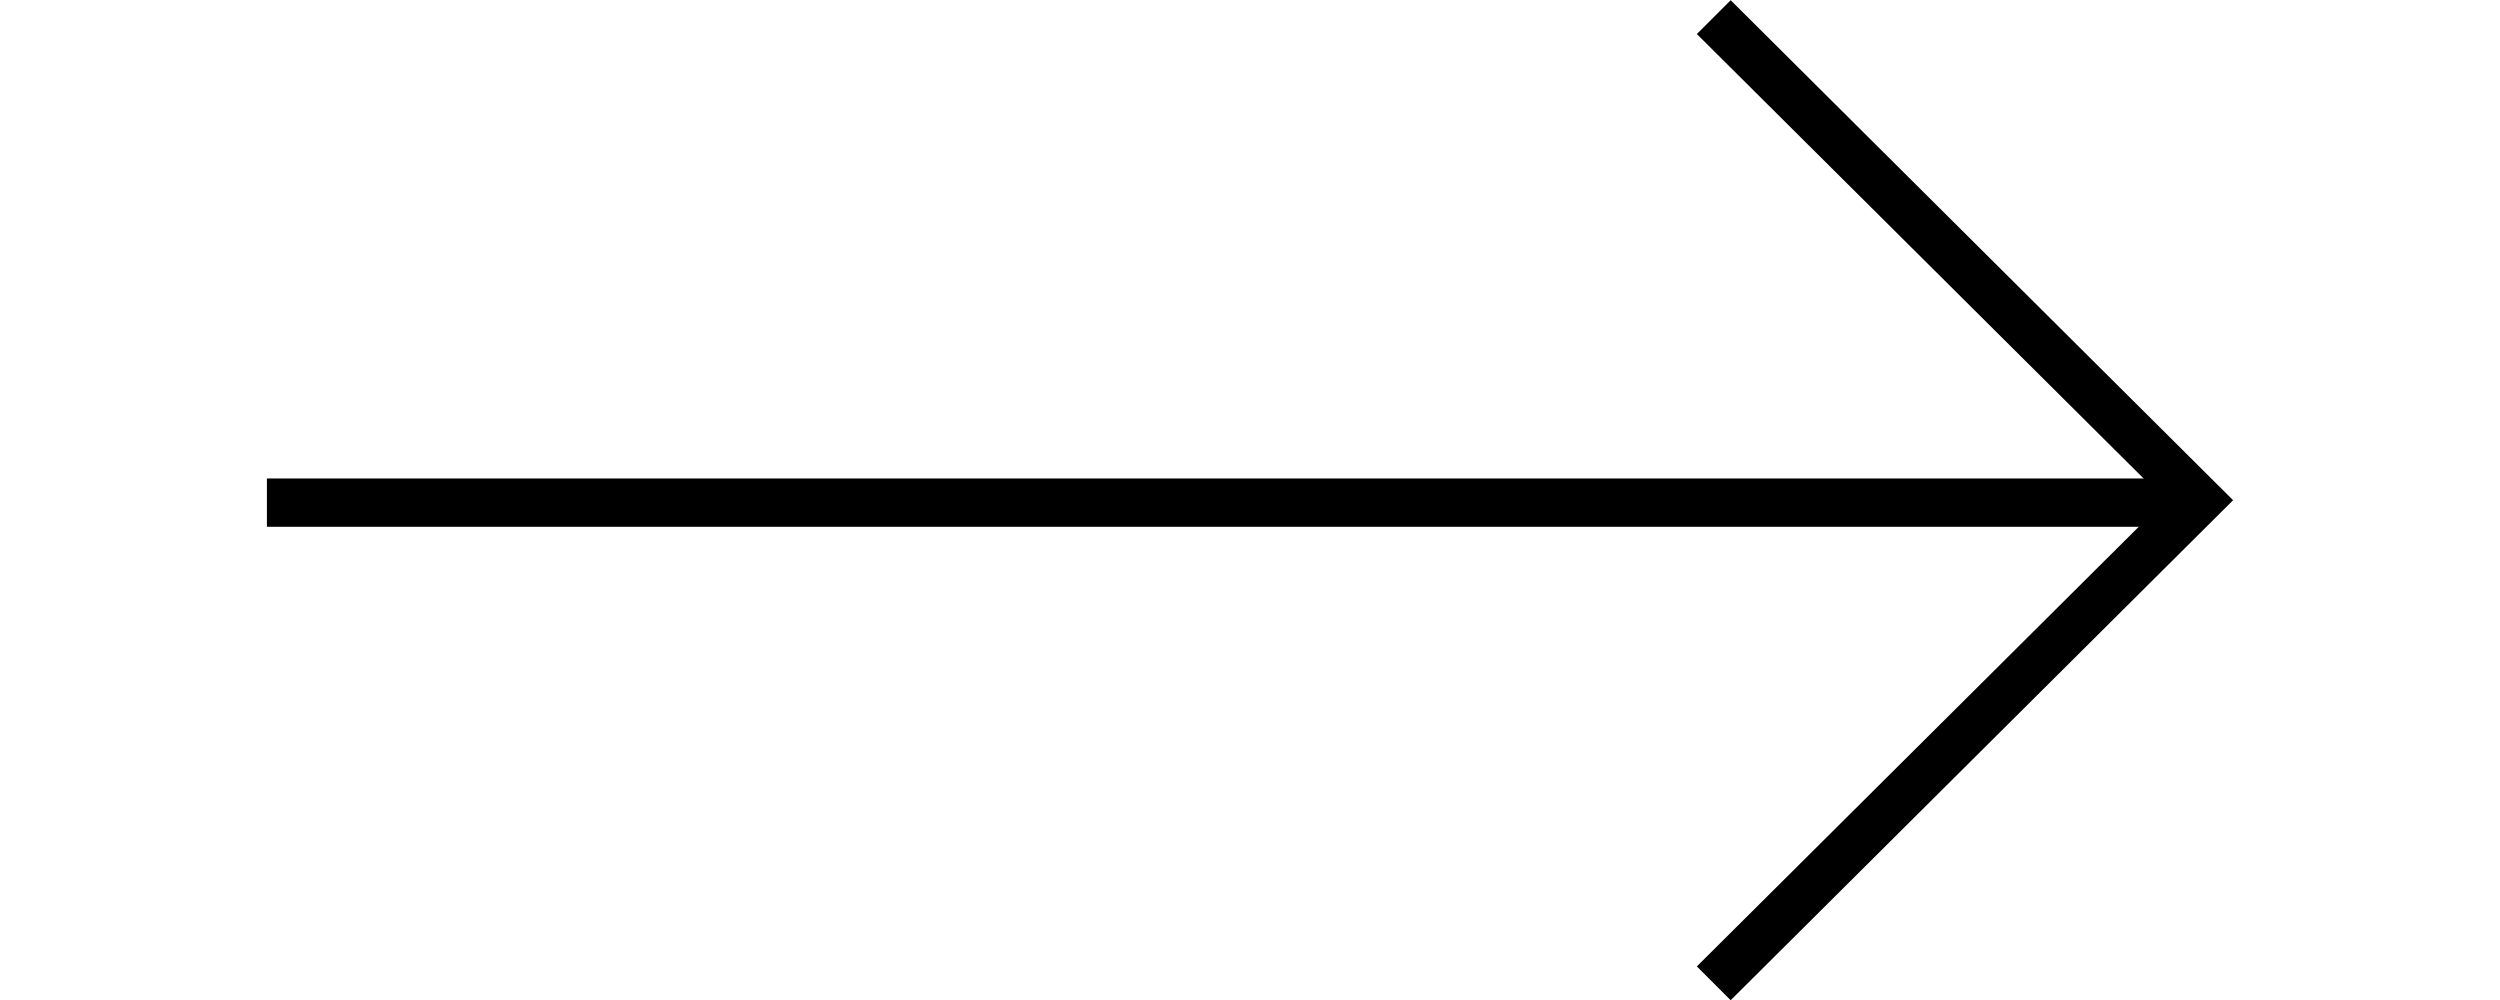
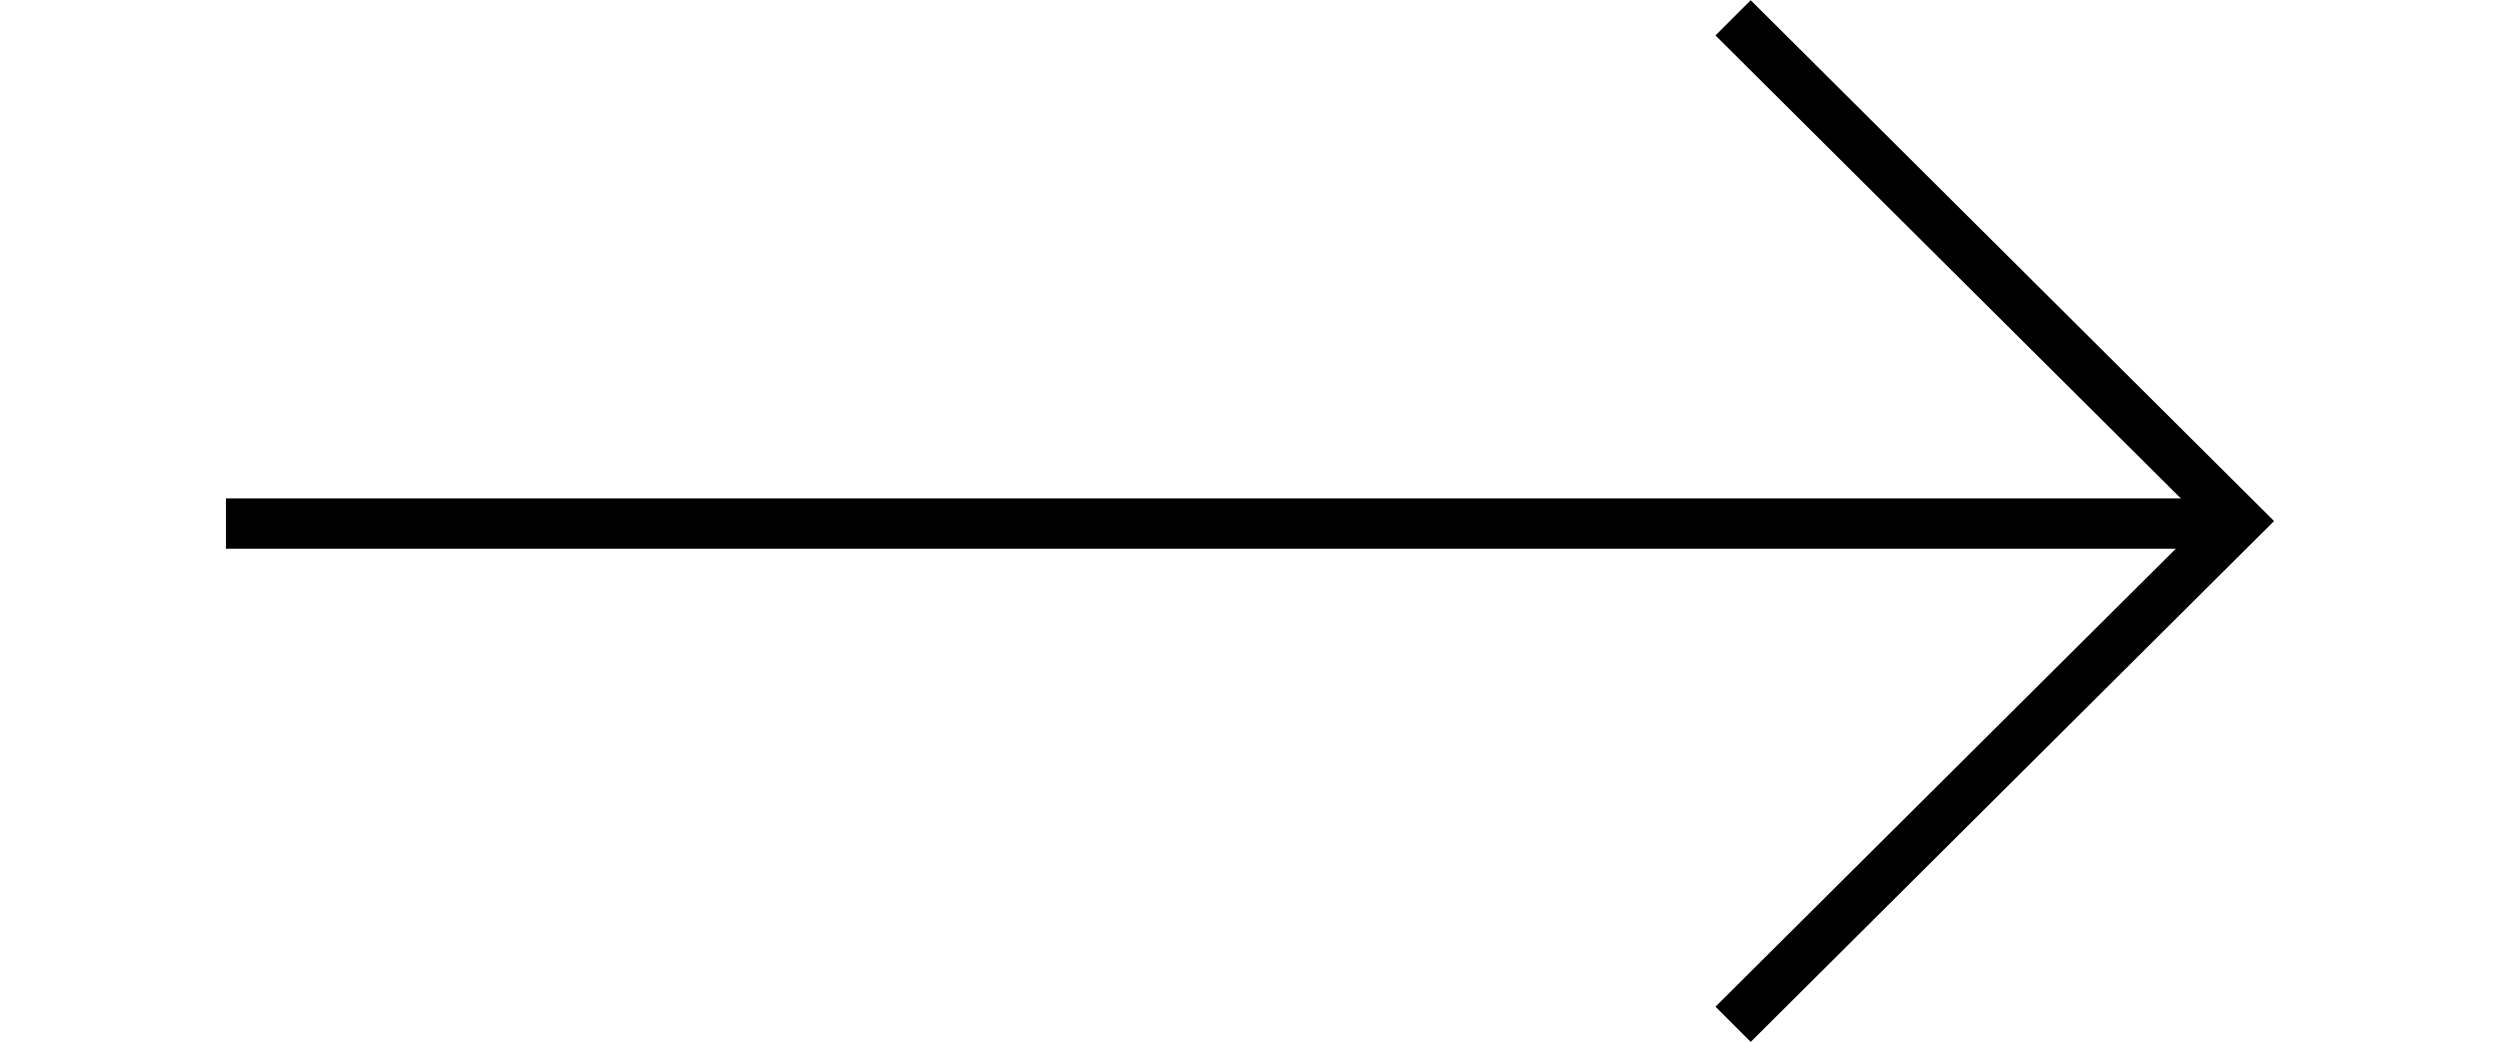
- <svg xmlns="http://www.w3.org/2000/svg" version="1.1" id="Layer_1" x="0px" y="0px" width="100" height="40" viewBox="0 0 81.4 41.4" style="enable-background:new 0 0 81.4 41.4;" xml:space="preserve">
+ <svg xmlns="http://www.w3.org/2000/svg" version="1.1" id="Layer_1" x="0px" y="0px" width="60" height="25" viewBox="0 0 81.4 41.4" style="enable-background:new 0 0 81.4 41.4;" xml:space="preserve">
  <g id="Group_9" transform="translate(-1578.129 -1093.291)">
    <g id="Group_8" transform="translate(1578.129 1094)">
      <rect y="19.1" width="79.6" height="2" />
      <polygon points="60.6,40.7 59.2,39.3 78.6,20 59.2,0.7 60.6,-0.7 81.4,20   " />
    </g>
  </g>
</svg>
